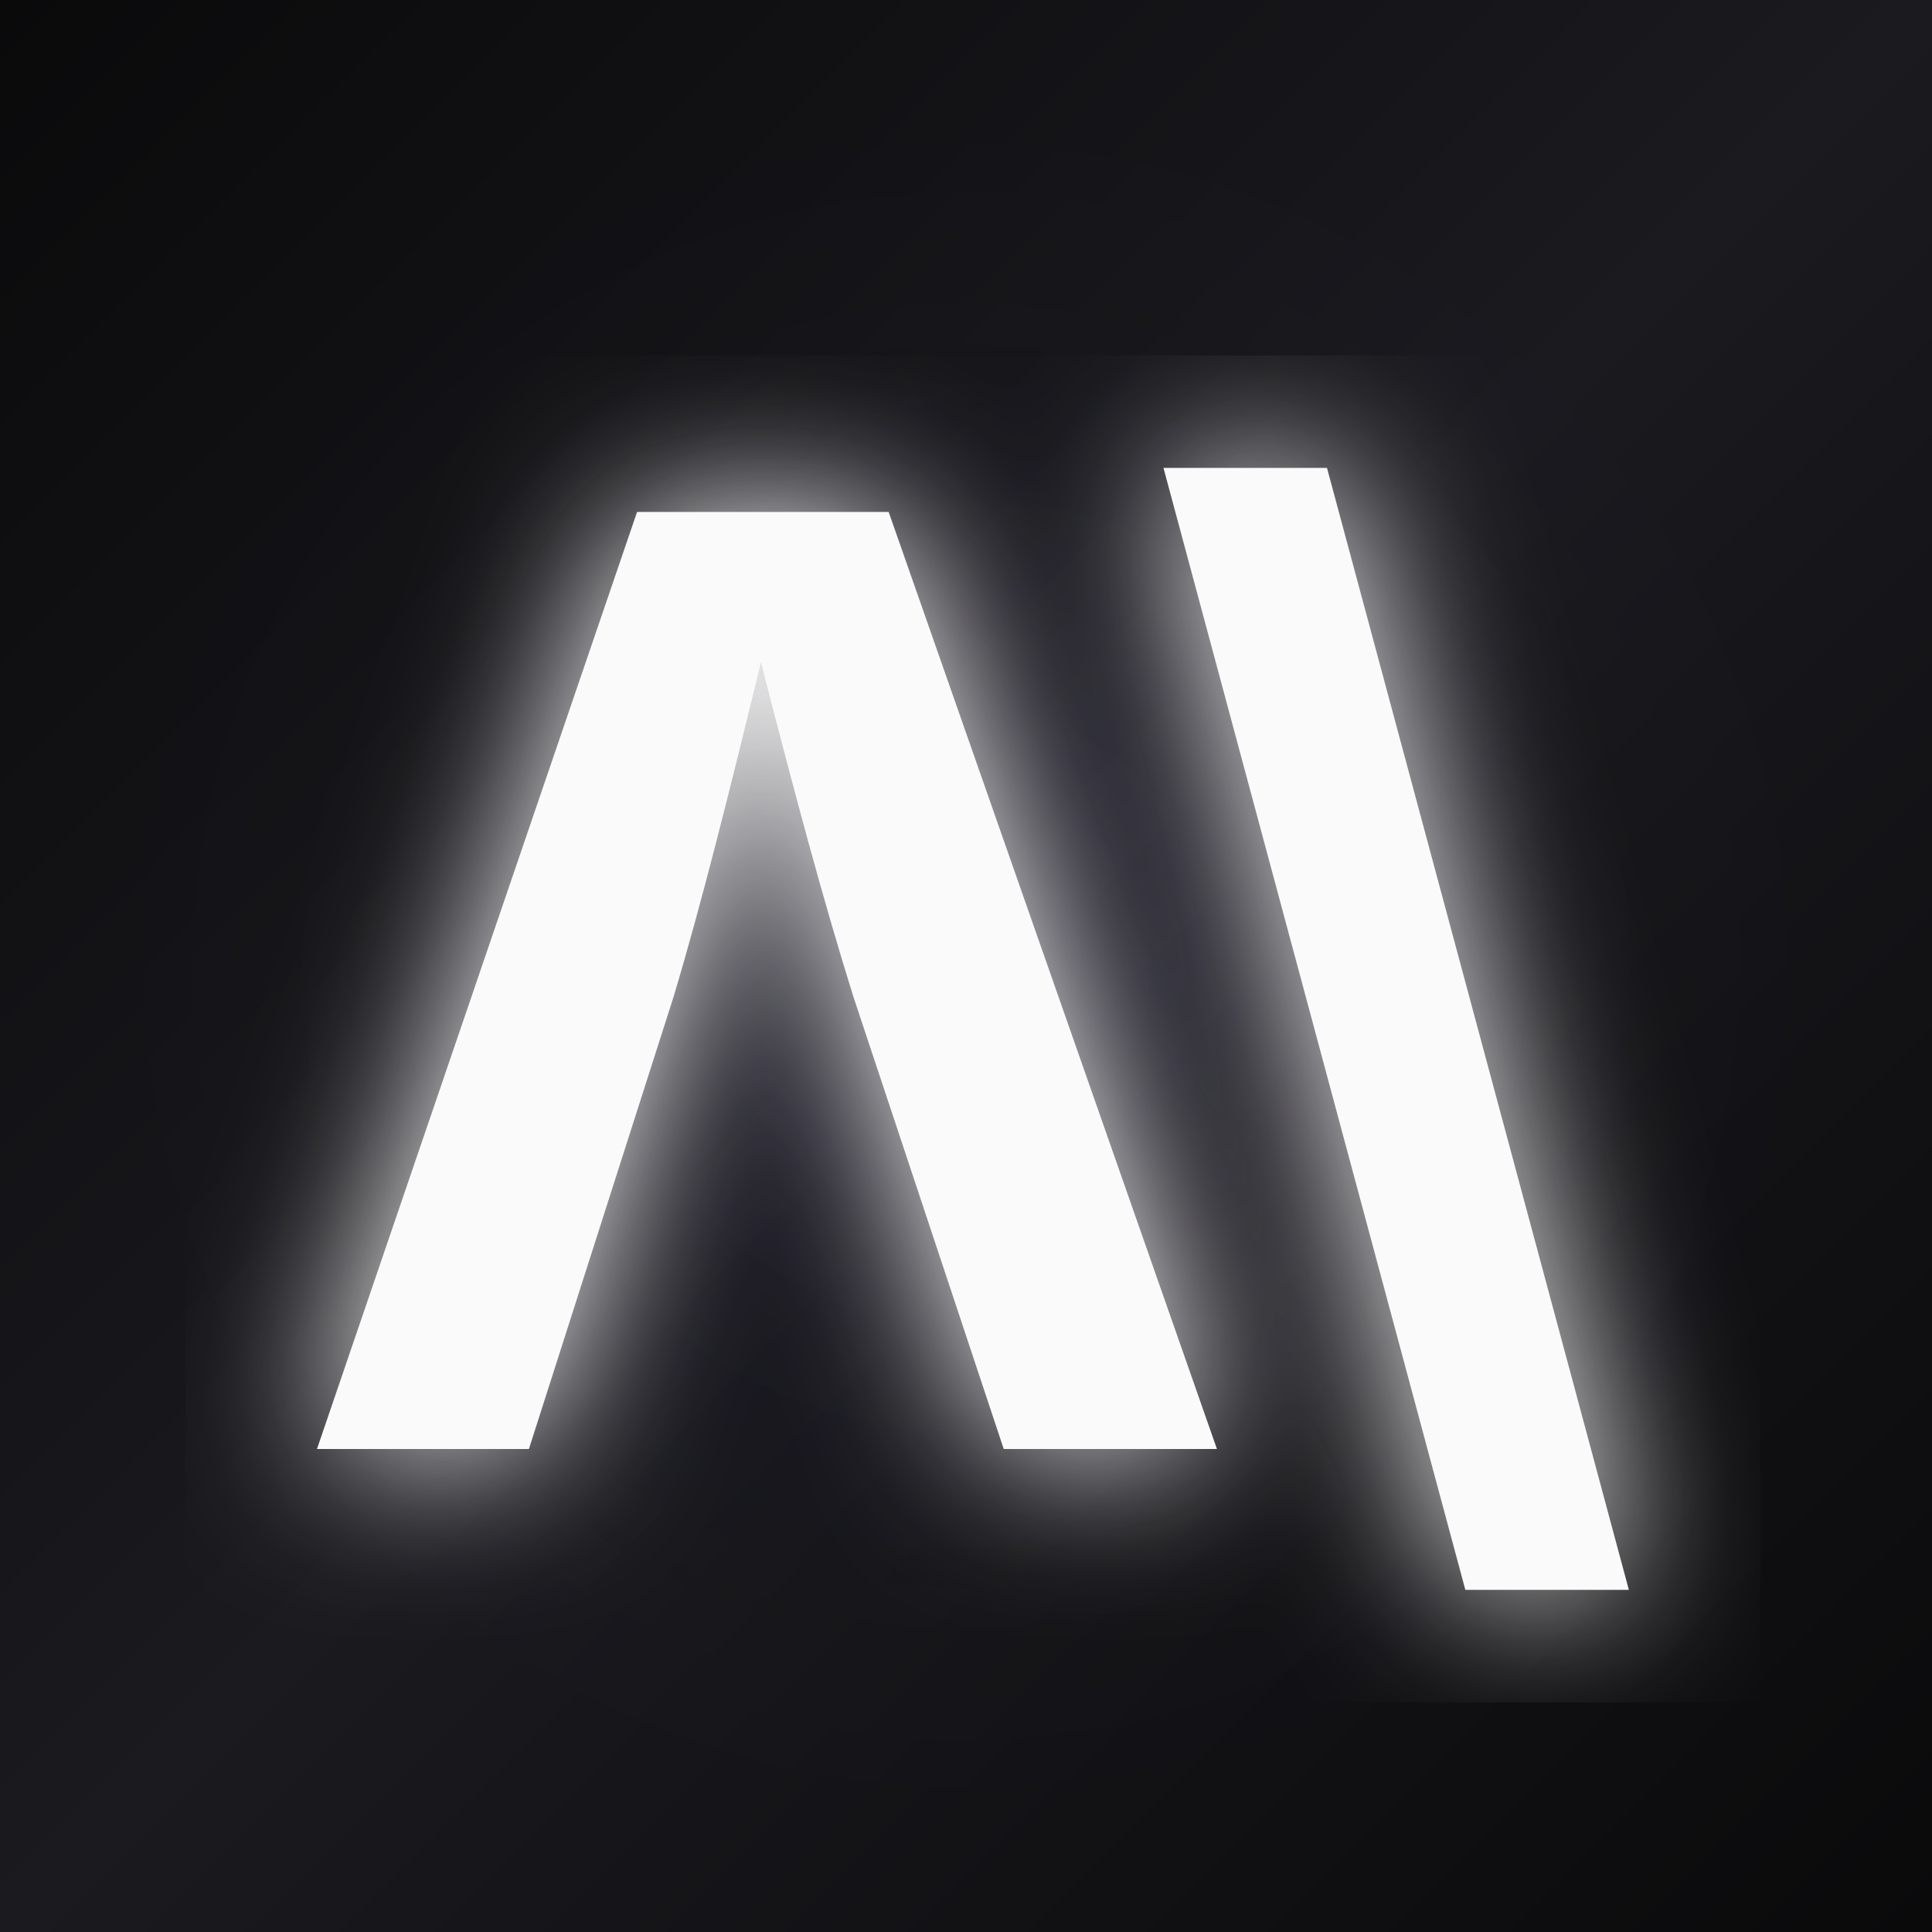
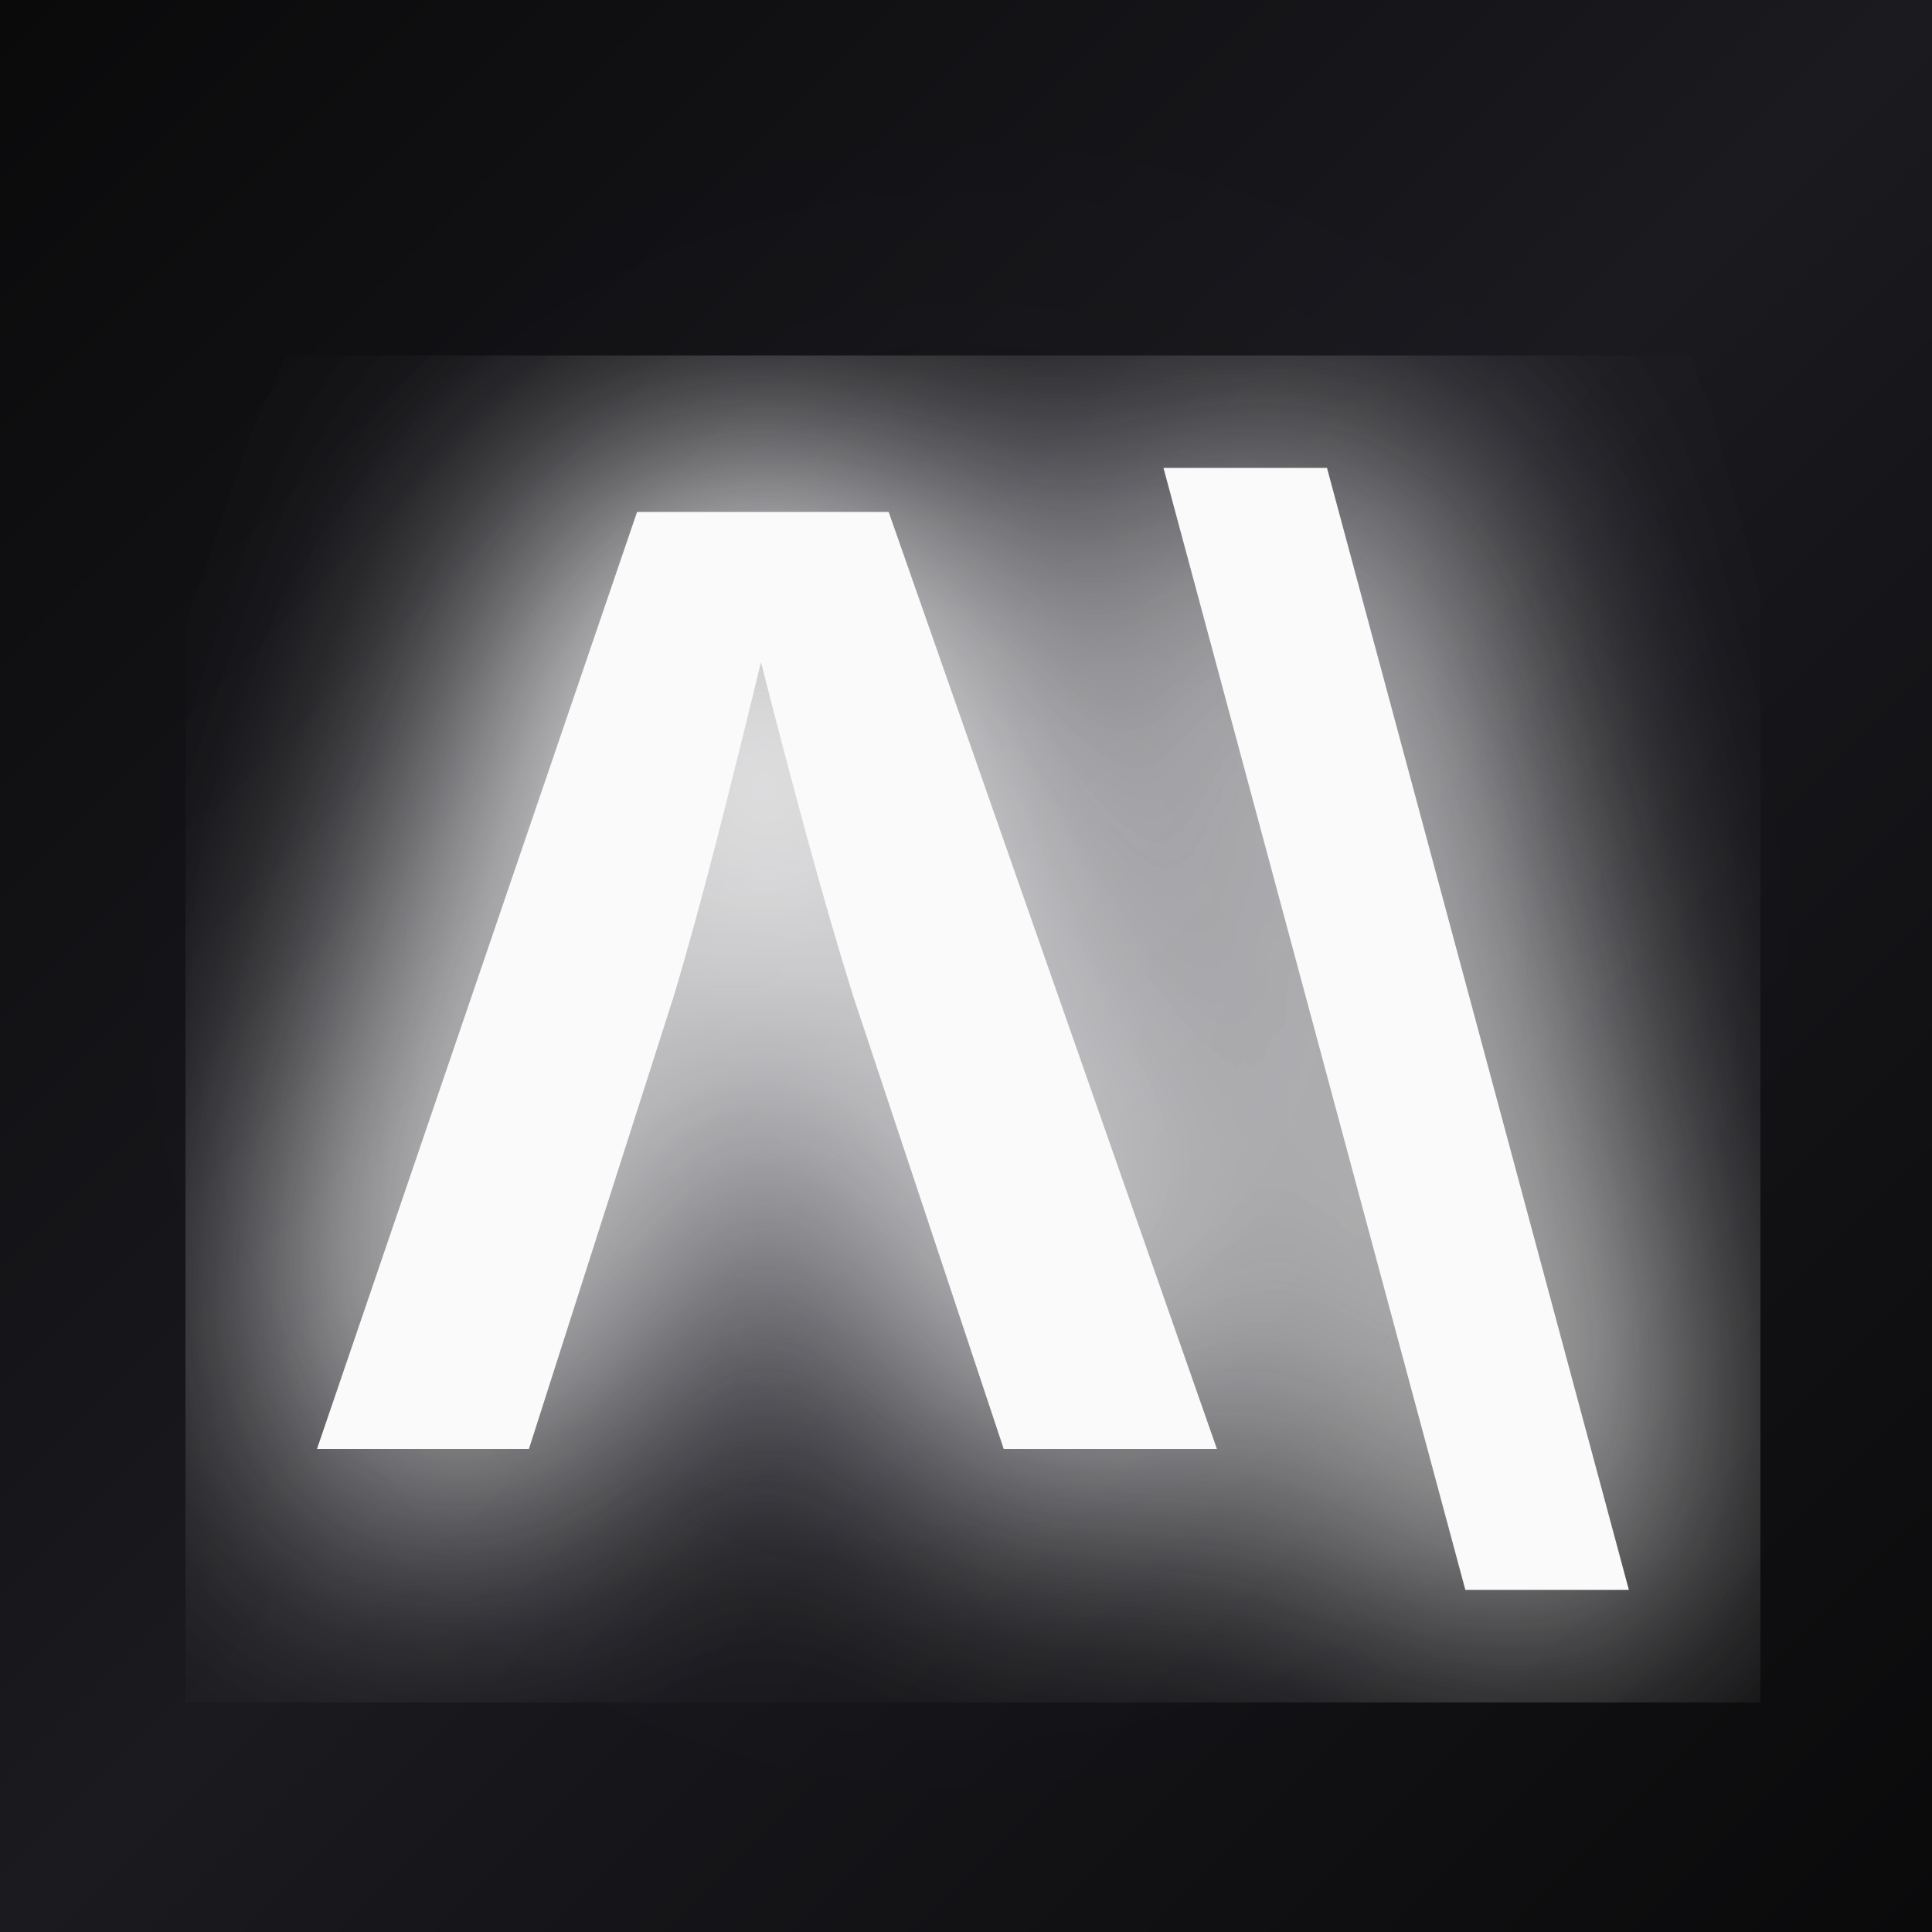
<svg xmlns="http://www.w3.org/2000/svg" width="48" height="48" viewBox="0 0 48 48" fill="none">
  <rect width="48" height="48" fill="url(#bgGradient)" />
  <rect width="48" height="48" fill="url(#glowGradient)" opacity="0.3" />
  <text x="24" y="36" font-family="Inter, system-ui, -apple-system, sans-serif" font-size="32" font-weight="700" text-anchor="middle" fill="#FAFAFA" filter="url(#glow)">Λ\</text>
  <defs>
    <linearGradient id="bgGradient" x1="0" y1="0" x2="48" y2="48" gradientUnits="userSpaceOnUse">
      <stop offset="0%" stop-color="#0A0A0B" />
      <stop offset="50%" stop-color="#1A1A1F" />
      <stop offset="100%" stop-color="#0A0A0B" />
    </linearGradient>
    <radialGradient id="glowGradient" cx="50%" cy="50%" r="50%">
      <stop offset="0%" stop-color="#8B5CF6" stop-opacity="0.2" />
      <stop offset="100%" stop-color="#0A0A0B" stop-opacity="0" />
    </radialGradient>
    <filter id="glow">
-       <feGaussianBlur stdDeviation="2" result="coloredBlur" />
+       <feGaussianBlur stdDeviation="4" result="coloredBlur" />
      <feMerge>
+         <feMergeNode in="coloredBlur" />
        <feMergeNode in="coloredBlur" />
        <feMergeNode in="SourceGraphic" />
      </feMerge>
    </filter>
  </defs>
</svg>
